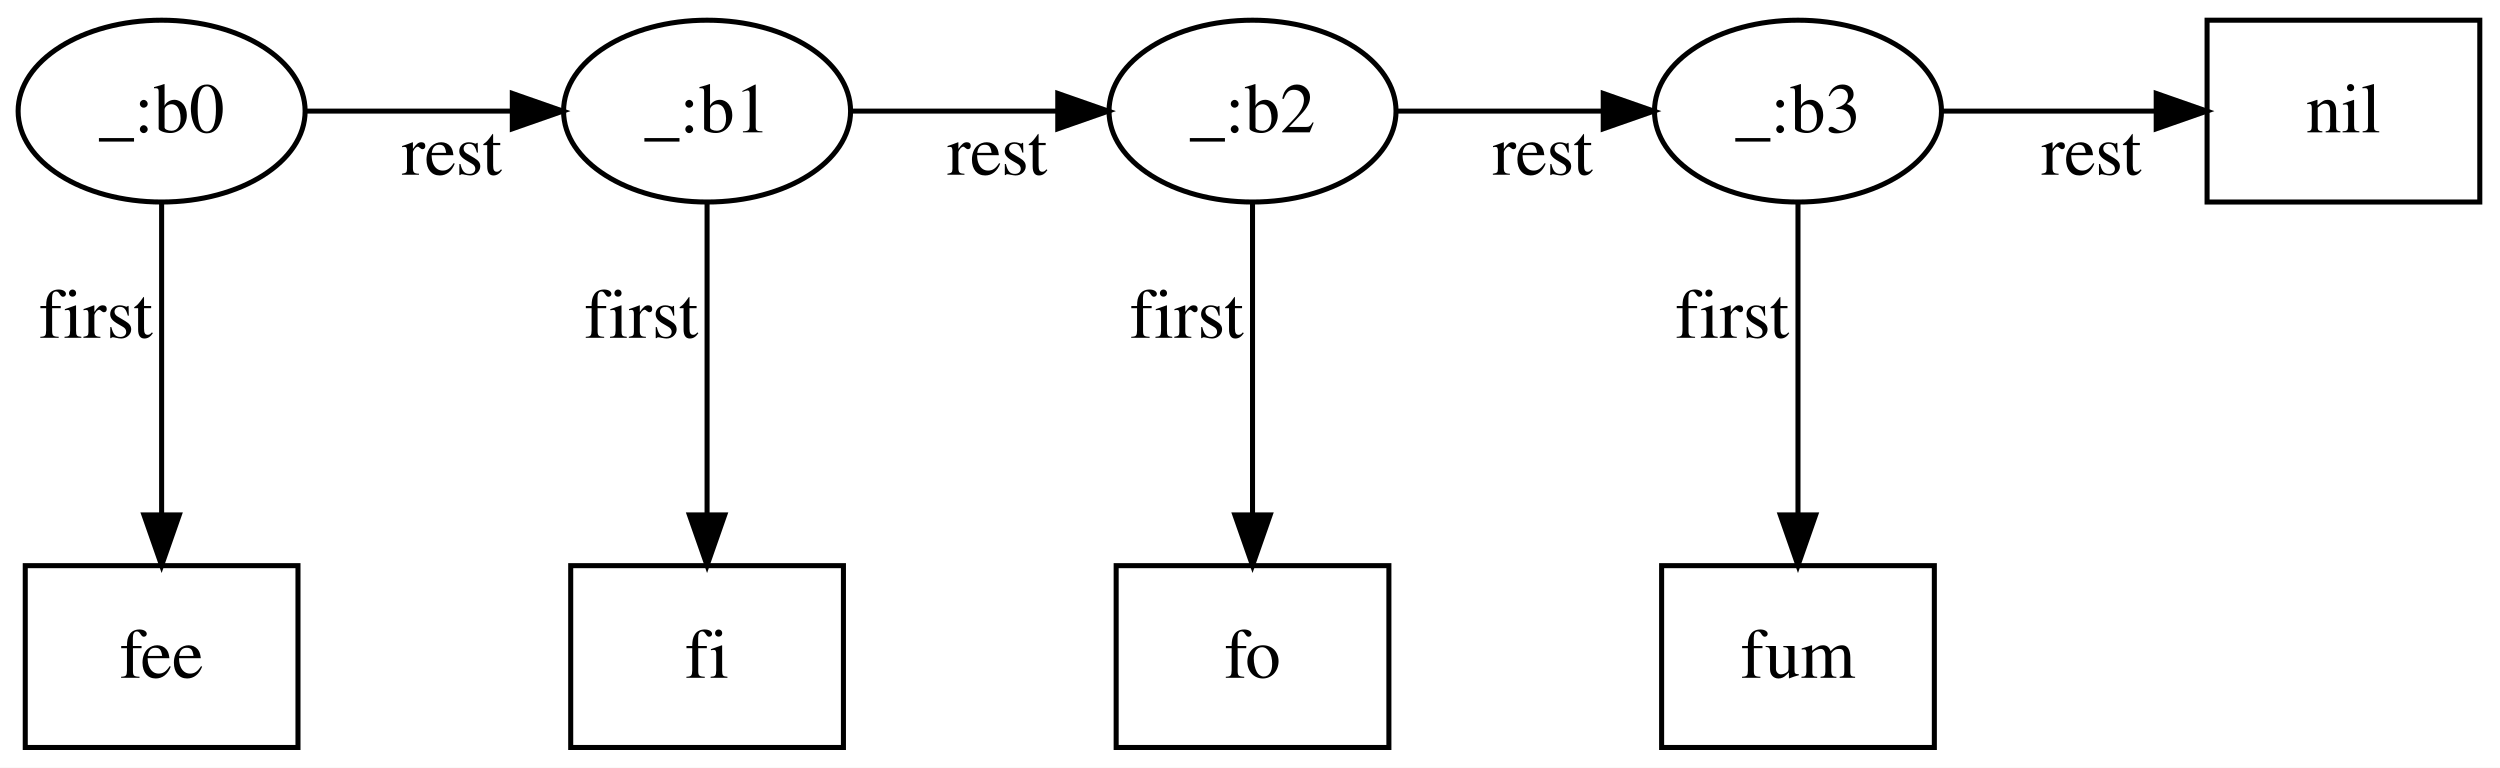
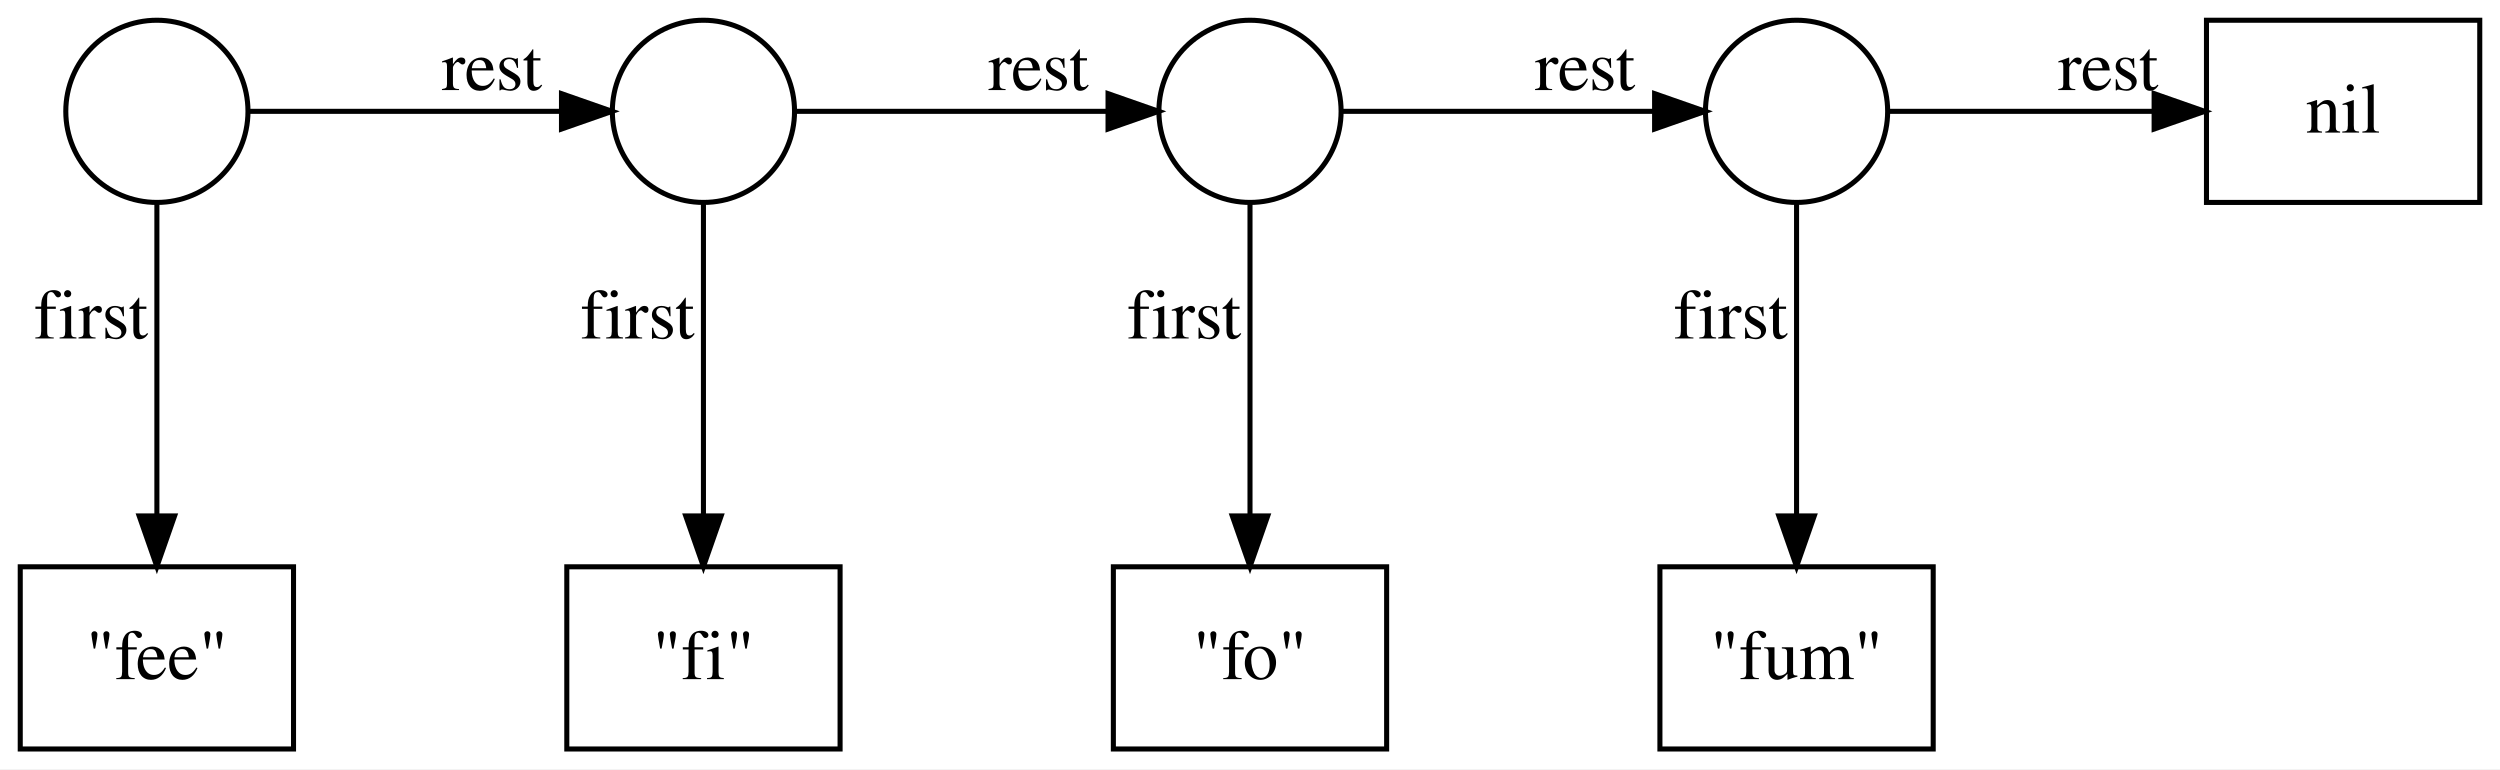
- <svg xmlns="http://www.w3.org/2000/svg" width="495pt" height="152pt" viewBox="0.00 0.00 495.00 152.00">
+ <svg xmlns="http://www.w3.org/2000/svg" width="494pt" height="152pt" viewBox="0.00 0.00 494.00 152.00">
  <g id="graph0" class="graph" transform="scale(1 1) rotate(0) translate(4 148)">
-     <polygon fill="#ffffff" stroke="transparent" points="-4,4 -4,-148 491,-148 491,4 -4,4" />
+     <polygon fill="#ffffff" stroke="transparent" points="-4,4 -4,-148 490,-148 490,4 -4,4" />
    <g id="node1" class="node">
-       <ellipse fill="none" stroke="#000000" cx="28" cy="-126" rx="28.413" ry="18" />
-       <text text-anchor="middle" x="28" y="-121.8" font-family="Times,serif" font-size="14.00" fill="#000000">_:b0</text>
+       <ellipse fill="none" stroke="#000000" cx="27" cy="-126" rx="18" ry="18" />
    </g>
    <g id="node2" class="node">
-       <ellipse fill="none" stroke="#000000" cx="136" cy="-126" rx="28.413" ry="18" />
-       <text text-anchor="middle" x="136" y="-121.8" font-family="Times,serif" font-size="14.00" fill="#000000">_:b1</text>
+       <ellipse fill="none" stroke="#000000" cx="135" cy="-126" rx="18" ry="18" />
    </g>
    <g id="edge5" class="edge">
-       <path fill="none" stroke="#000000" d="M56.376,-126C68.926,-126 83.88,-126 97.422,-126" />
-       <polygon fill="#000000" stroke="#000000" points="97.439,-129.5 107.439,-126 97.439,-122.5 97.439,-129.5" />
-       <text text-anchor="middle" x="85.451" y="-113.4" font-family="Times,serif" font-size="14.00" fill="#000000">rest    </text>
+       <path fill="none" stroke="#000000" d="M45.321,-126C62.179,-126 87.435,-126 106.853,-126" />
+       <polygon fill="#000000" stroke="#000000" points="106.95,-129.5 116.95,-126 106.95,-122.5 106.95,-129.5" />
+       <text text-anchor="middle" x="93.192" y="-130.2" font-family="Times,serif" font-size="14.00" fill="#000000">rest    </text>
    </g>
    <g id="node6" class="node">
-       <polygon fill="none" stroke="#000000" points="55,-36 1,-36 1,0 55,0 55,-36" />
-       <text text-anchor="middle" x="28" y="-13.8" font-family="Times,serif" font-size="14.00" fill="#000000">fee</text>
+       <polygon fill="none" stroke="#000000" points="54,-36 0,-36 0,0 54,0 54,-36" />
+       <text text-anchor="middle" x="27" y="-13.8" font-family="Times,serif" font-size="14.00" fill="#000000">"fee"</text>
    </g>
    <g id="edge1" class="edge">
-       <path fill="none" stroke="#000000" d="M28,-107.679C28,-90.821 28,-65.565 28,-46.147" />
-       <polygon fill="#000000" stroke="#000000" points="31.5,-46.05 28,-36.05 24.5,-46.05 31.5,-46.05" />
-       <text text-anchor="middle" x="14.976" y="-81.113" font-family="Times,serif" font-size="14.00" fill="#000000">first </text>
+       <path fill="none" stroke="#000000" d="M27,-107.679C27,-90.821 27,-65.565 27,-46.147" />
+       <polygon fill="#000000" stroke="#000000" points="30.5,-46.05 27,-36.05 23.5,-46.05 30.5,-46.05" />
+       <text text-anchor="middle" x="13.976" y="-81.113" font-family="Times,serif" font-size="14.00" fill="#000000">first </text>
    </g>
    <g id="node3" class="node">
-       <ellipse fill="none" stroke="#000000" cx="244" cy="-126" rx="28.413" ry="18" />
-       <text text-anchor="middle" x="244" y="-121.8" font-family="Times,serif" font-size="14.00" fill="#000000">_:b2</text>
+       <ellipse fill="none" stroke="#000000" cx="243" cy="-126" rx="18" ry="18" />
    </g>
    <g id="edge6" class="edge">
-       <path fill="none" stroke="#000000" d="M164.376,-126C176.926,-126 191.88,-126 205.422,-126" />
-       <polygon fill="#000000" stroke="#000000" points="205.439,-129.5 215.439,-126 205.439,-122.5 205.439,-129.5" />
-       <text text-anchor="middle" x="193.451" y="-113.4" font-family="Times,serif" font-size="14.00" fill="#000000">rest    </text>
+       <path fill="none" stroke="#000000" d="M153.321,-126C170.179,-126 195.435,-126 214.853,-126" />
+       <polygon fill="#000000" stroke="#000000" points="214.95,-129.5 224.95,-126 214.95,-122.5 214.95,-129.5" />
+       <text text-anchor="middle" x="201.192" y="-130.2" font-family="Times,serif" font-size="14.00" fill="#000000">rest    </text>
    </g>
    <g id="node7" class="node">
-       <polygon fill="none" stroke="#000000" points="163,-36 109,-36 109,0 163,0 163,-36" />
-       <text text-anchor="middle" x="136" y="-13.8" font-family="Times,serif" font-size="14.00" fill="#000000">fi</text>
+       <polygon fill="none" stroke="#000000" points="162,-36 108,-36 108,0 162,0 162,-36" />
+       <text text-anchor="middle" x="135" y="-13.8" font-family="Times,serif" font-size="14.00" fill="#000000">"fi"</text>
    </g>
    <g id="edge2" class="edge">
-       <path fill="none" stroke="#000000" d="M136,-107.679C136,-90.821 136,-65.565 136,-46.147" />
-       <polygon fill="#000000" stroke="#000000" points="139.5,-46.05 136,-36.05 132.5,-46.05 139.5,-46.05" />
-       <text text-anchor="middle" x="122.977" y="-81.113" font-family="Times,serif" font-size="14.00" fill="#000000">first </text>
+       <path fill="none" stroke="#000000" d="M135,-107.679C135,-90.821 135,-65.565 135,-46.147" />
+       <polygon fill="#000000" stroke="#000000" points="138.5,-46.05 135,-36.05 131.5,-46.05 138.5,-46.05" />
+       <text text-anchor="middle" x="121.977" y="-81.113" font-family="Times,serif" font-size="14.00" fill="#000000">first </text>
    </g>
    <g id="node4" class="node">
-       <ellipse fill="none" stroke="#000000" cx="352" cy="-126" rx="28.413" ry="18" />
-       <text text-anchor="middle" x="352" y="-121.8" font-family="Times,serif" font-size="14.00" fill="#000000">_:b3</text>
+       <ellipse fill="none" stroke="#000000" cx="351" cy="-126" rx="18" ry="18" />
    </g>
    <g id="edge7" class="edge">
-       <path fill="none" stroke="#000000" d="M272.376,-126C284.926,-126 299.88,-126 313.422,-126" />
-       <polygon fill="#000000" stroke="#000000" points="313.439,-129.5 323.439,-126 313.439,-122.5 313.439,-129.5" />
-       <text text-anchor="middle" x="301.451" y="-113.4" font-family="Times,serif" font-size="14.00" fill="#000000">rest    </text>
+       <path fill="none" stroke="#000000" d="M261.321,-126C278.179,-126 303.435,-126 322.853,-126" />
+       <polygon fill="#000000" stroke="#000000" points="322.95,-129.5 332.95,-126 322.95,-122.5 322.95,-129.5" />
+       <text text-anchor="middle" x="309.192" y="-130.2" font-family="Times,serif" font-size="14.00" fill="#000000">rest    </text>
    </g>
    <g id="node8" class="node">
-       <polygon fill="none" stroke="#000000" points="271,-36 217,-36 217,0 271,0 271,-36" />
-       <text text-anchor="middle" x="244" y="-13.8" font-family="Times,serif" font-size="14.00" fill="#000000">fo</text>
+       <polygon fill="none" stroke="#000000" points="270,-36 216,-36 216,0 270,0 270,-36" />
+       <text text-anchor="middle" x="243" y="-13.8" font-family="Times,serif" font-size="14.00" fill="#000000">"fo"</text>
    </g>
    <g id="edge3" class="edge">
-       <path fill="none" stroke="#000000" d="M244,-107.679C244,-90.821 244,-65.565 244,-46.147" />
-       <polygon fill="#000000" stroke="#000000" points="247.5,-46.05 244,-36.05 240.5,-46.05 247.5,-46.05" />
-       <text text-anchor="middle" x="230.976" y="-81.113" font-family="Times,serif" font-size="14.00" fill="#000000">first </text>
+       <path fill="none" stroke="#000000" d="M243,-107.679C243,-90.821 243,-65.565 243,-46.147" />
+       <polygon fill="#000000" stroke="#000000" points="246.5,-46.05 243,-36.05 239.5,-46.05 246.5,-46.05" />
+       <text text-anchor="middle" x="229.976" y="-81.113" font-family="Times,serif" font-size="14.00" fill="#000000">first </text>
    </g>
    <g id="node5" class="node">
-       <polygon fill="none" stroke="#000000" points="487,-144 433,-144 433,-108 487,-108 487,-144" />
-       <text text-anchor="middle" x="460" y="-121.8" font-family="Times,serif" font-size="14.00" fill="#000000">nil</text>
+       <polygon fill="none" stroke="#000000" points="486,-144 432,-144 432,-108 486,-108 486,-144" />
+       <text text-anchor="middle" x="459" y="-121.8" font-family="Times,serif" font-size="14.00" fill="#000000">nil</text>
    </g>
    <g id="edge8" class="edge">
-       <path fill="none" stroke="#000000" d="M380.376,-126C393.324,-126 408.832,-126 422.707,-126" />
-       <polygon fill="#000000" stroke="#000000" points="422.93,-129.5 432.93,-126 422.93,-122.5 422.93,-129.5" />
-       <text text-anchor="middle" x="410.094" y="-113.4" font-family="Times,serif" font-size="14.00" fill="#000000">rest    </text>
+       <path fill="none" stroke="#000000" d="M369.321,-126C383.608,-126 403.927,-126 421.613,-126" />
+       <polygon fill="#000000" stroke="#000000" points="421.656,-129.5 431.655,-126 421.655,-122.5 421.656,-129.5" />
+       <text text-anchor="middle" x="412.572" y="-130.2" font-family="Times,serif" font-size="14.00" fill="#000000">rest    </text>
    </g>
    <g id="node9" class="node">
-       <polygon fill="none" stroke="#000000" points="379,-36 325,-36 325,0 379,0 379,-36" />
-       <text text-anchor="middle" x="352" y="-13.8" font-family="Times,serif" font-size="14.00" fill="#000000">fum</text>
+       <polygon fill="none" stroke="#000000" points="378,-36 324,-36 324,0 378,0 378,-36" />
+       <text text-anchor="middle" x="351" y="-13.8" font-family="Times,serif" font-size="14.00" fill="#000000">"fum"</text>
    </g>
    <g id="edge4" class="edge">
-       <path fill="none" stroke="#000000" d="M352,-107.679C352,-90.821 352,-65.565 352,-46.147" />
-       <polygon fill="#000000" stroke="#000000" points="355.5,-46.05 352,-36.05 348.5,-46.05 355.5,-46.05" />
-       <text text-anchor="middle" x="338.976" y="-81.113" font-family="Times,serif" font-size="14.00" fill="#000000">first </text>
+       <path fill="none" stroke="#000000" d="M351,-107.679C351,-90.821 351,-65.565 351,-46.147" />
+       <polygon fill="#000000" stroke="#000000" points="354.5,-46.05 351,-36.05 347.5,-46.05 354.5,-46.05" />
+       <text text-anchor="middle" x="337.976" y="-81.113" font-family="Times,serif" font-size="14.00" fill="#000000">first </text>
    </g>
  </g>
</svg>
